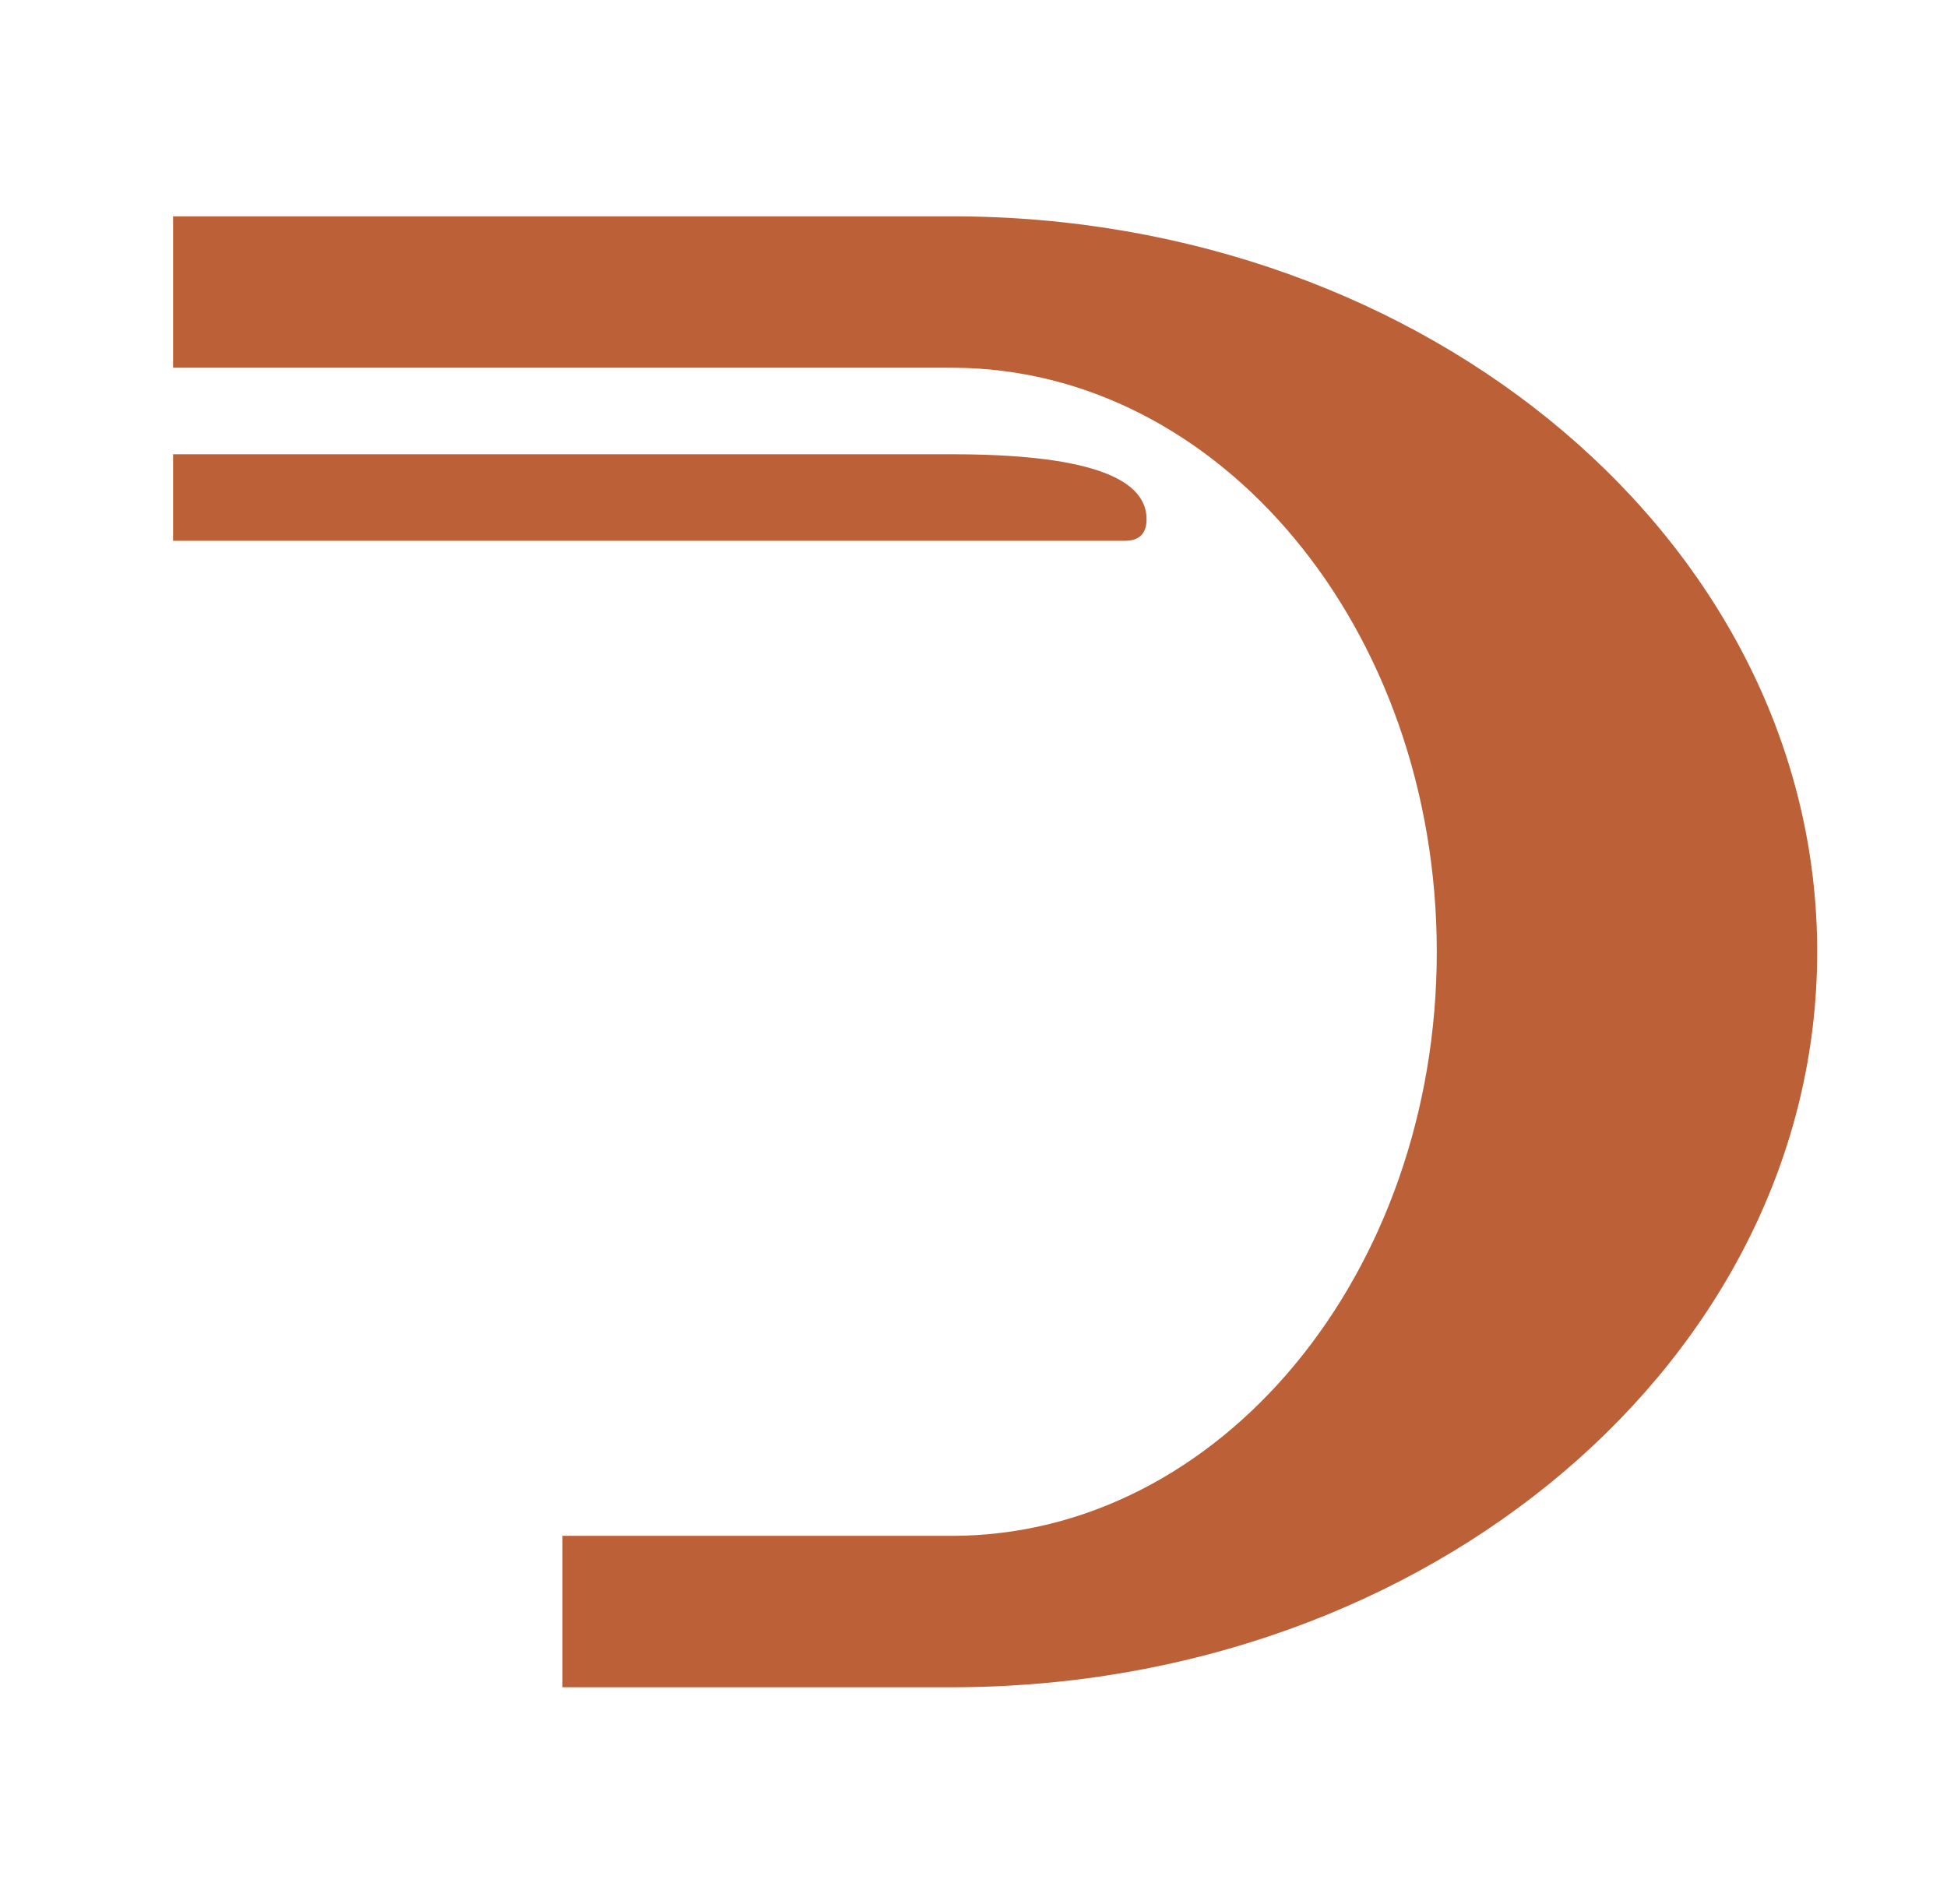
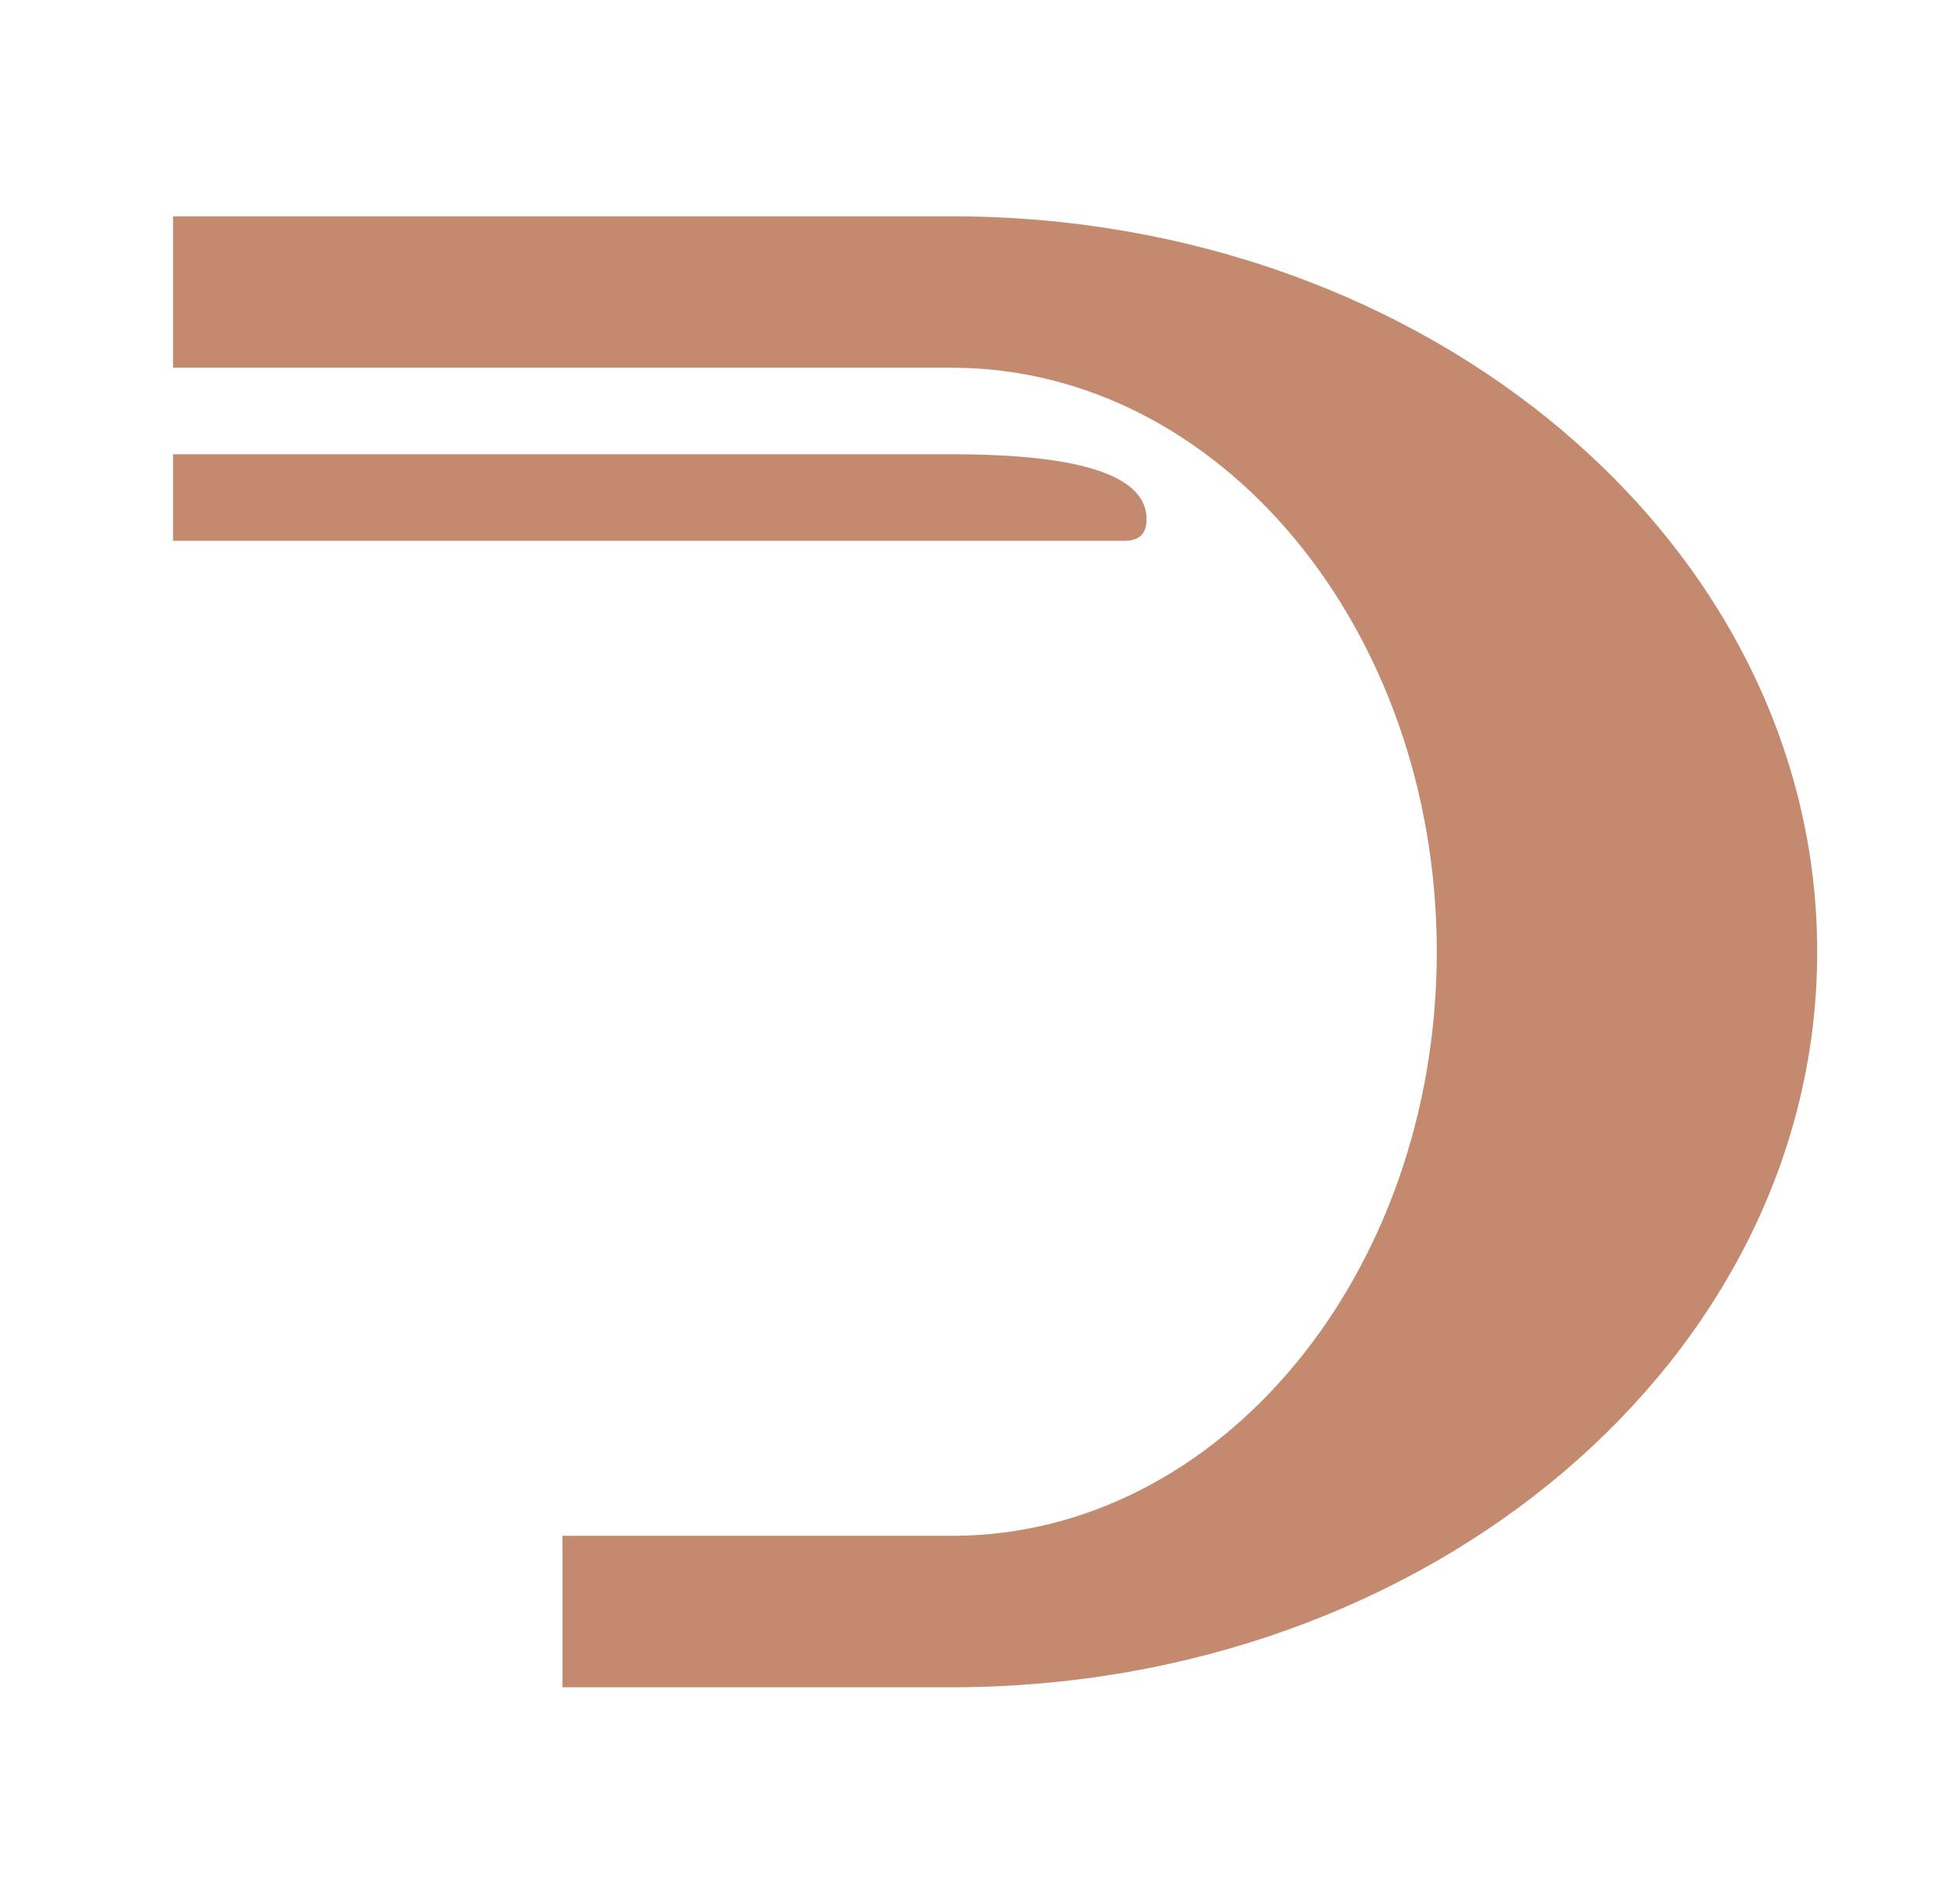
<svg xmlns="http://www.w3.org/2000/svg" viewBox="0 0 450 440" width="100%" height="100%">
-   <g fill="#bc6037">
+   <g fill="#c48a6f">
    <path d="       M 40 50        L 220 50        A 200 170 0 0 1 220 390        L 130 390        L 130 355        L 220 355        A 110 132.5 0 0 0 220 85        L 40 85        Z" />
    <path d="       M 40 105        L 220 105        C 250 105, 265 110, 265 120        Q 265 125, 260 125        L 40 125        Z" />
  </g>
</svg>
